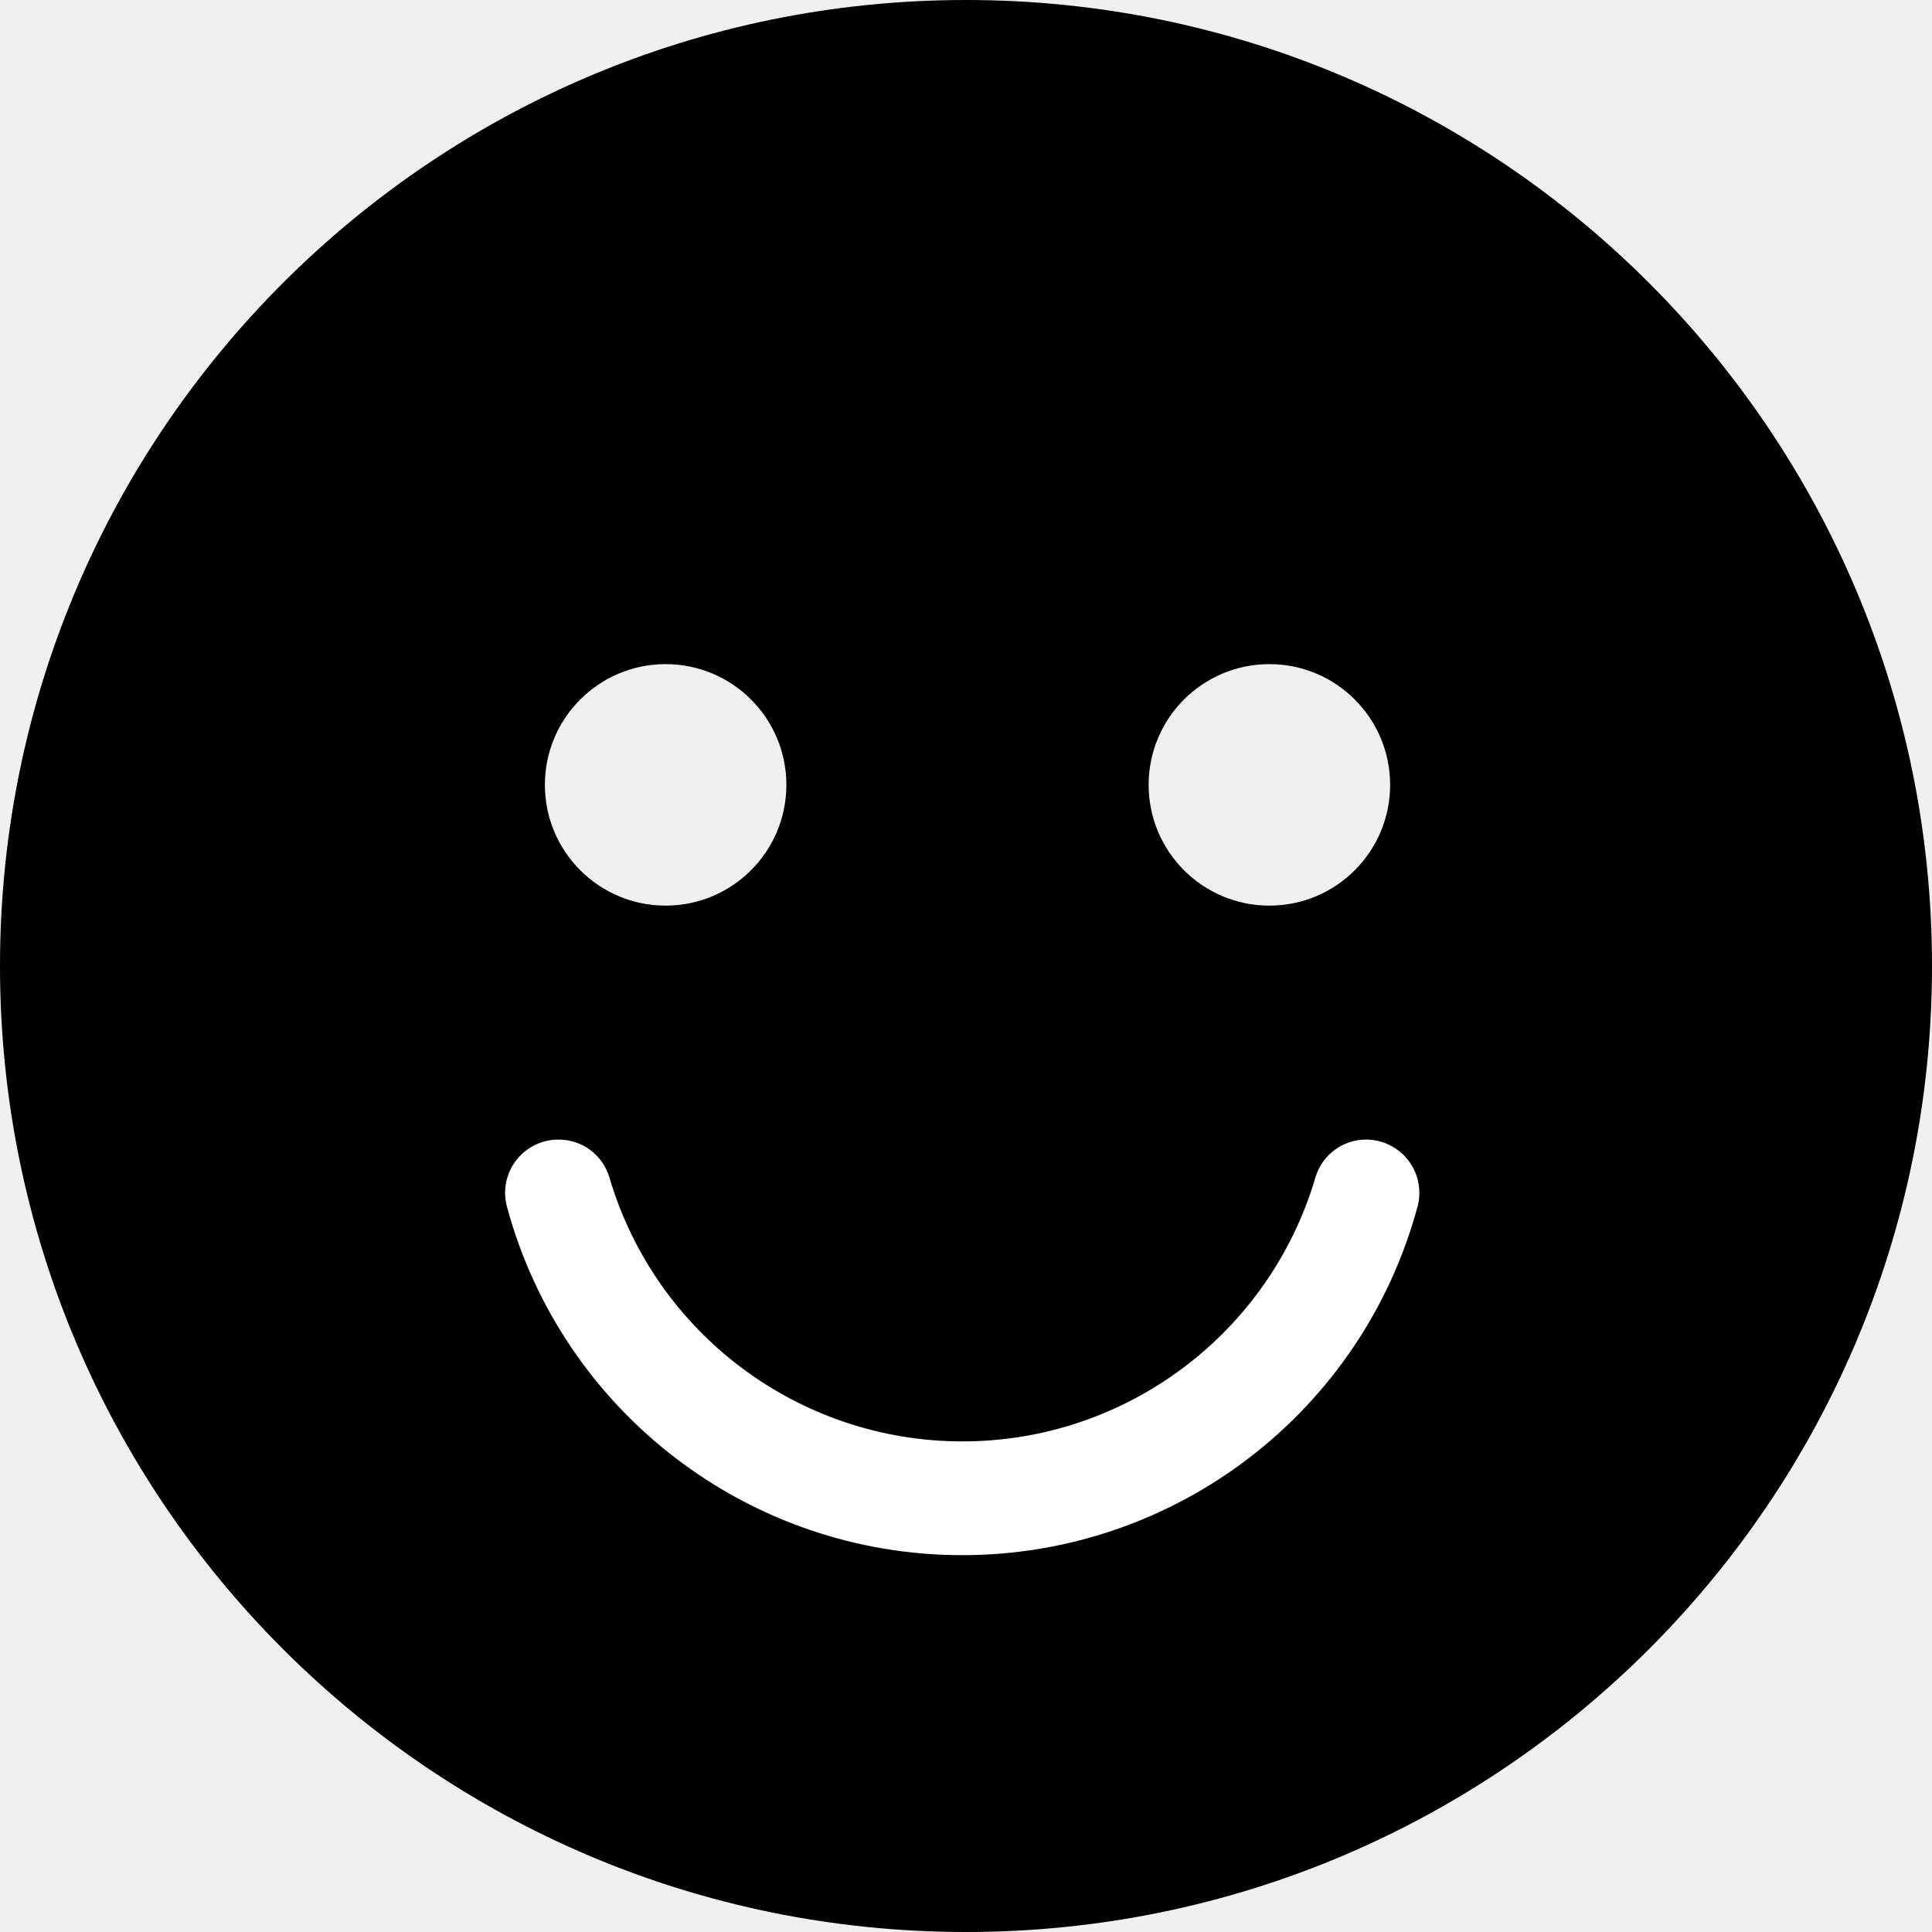
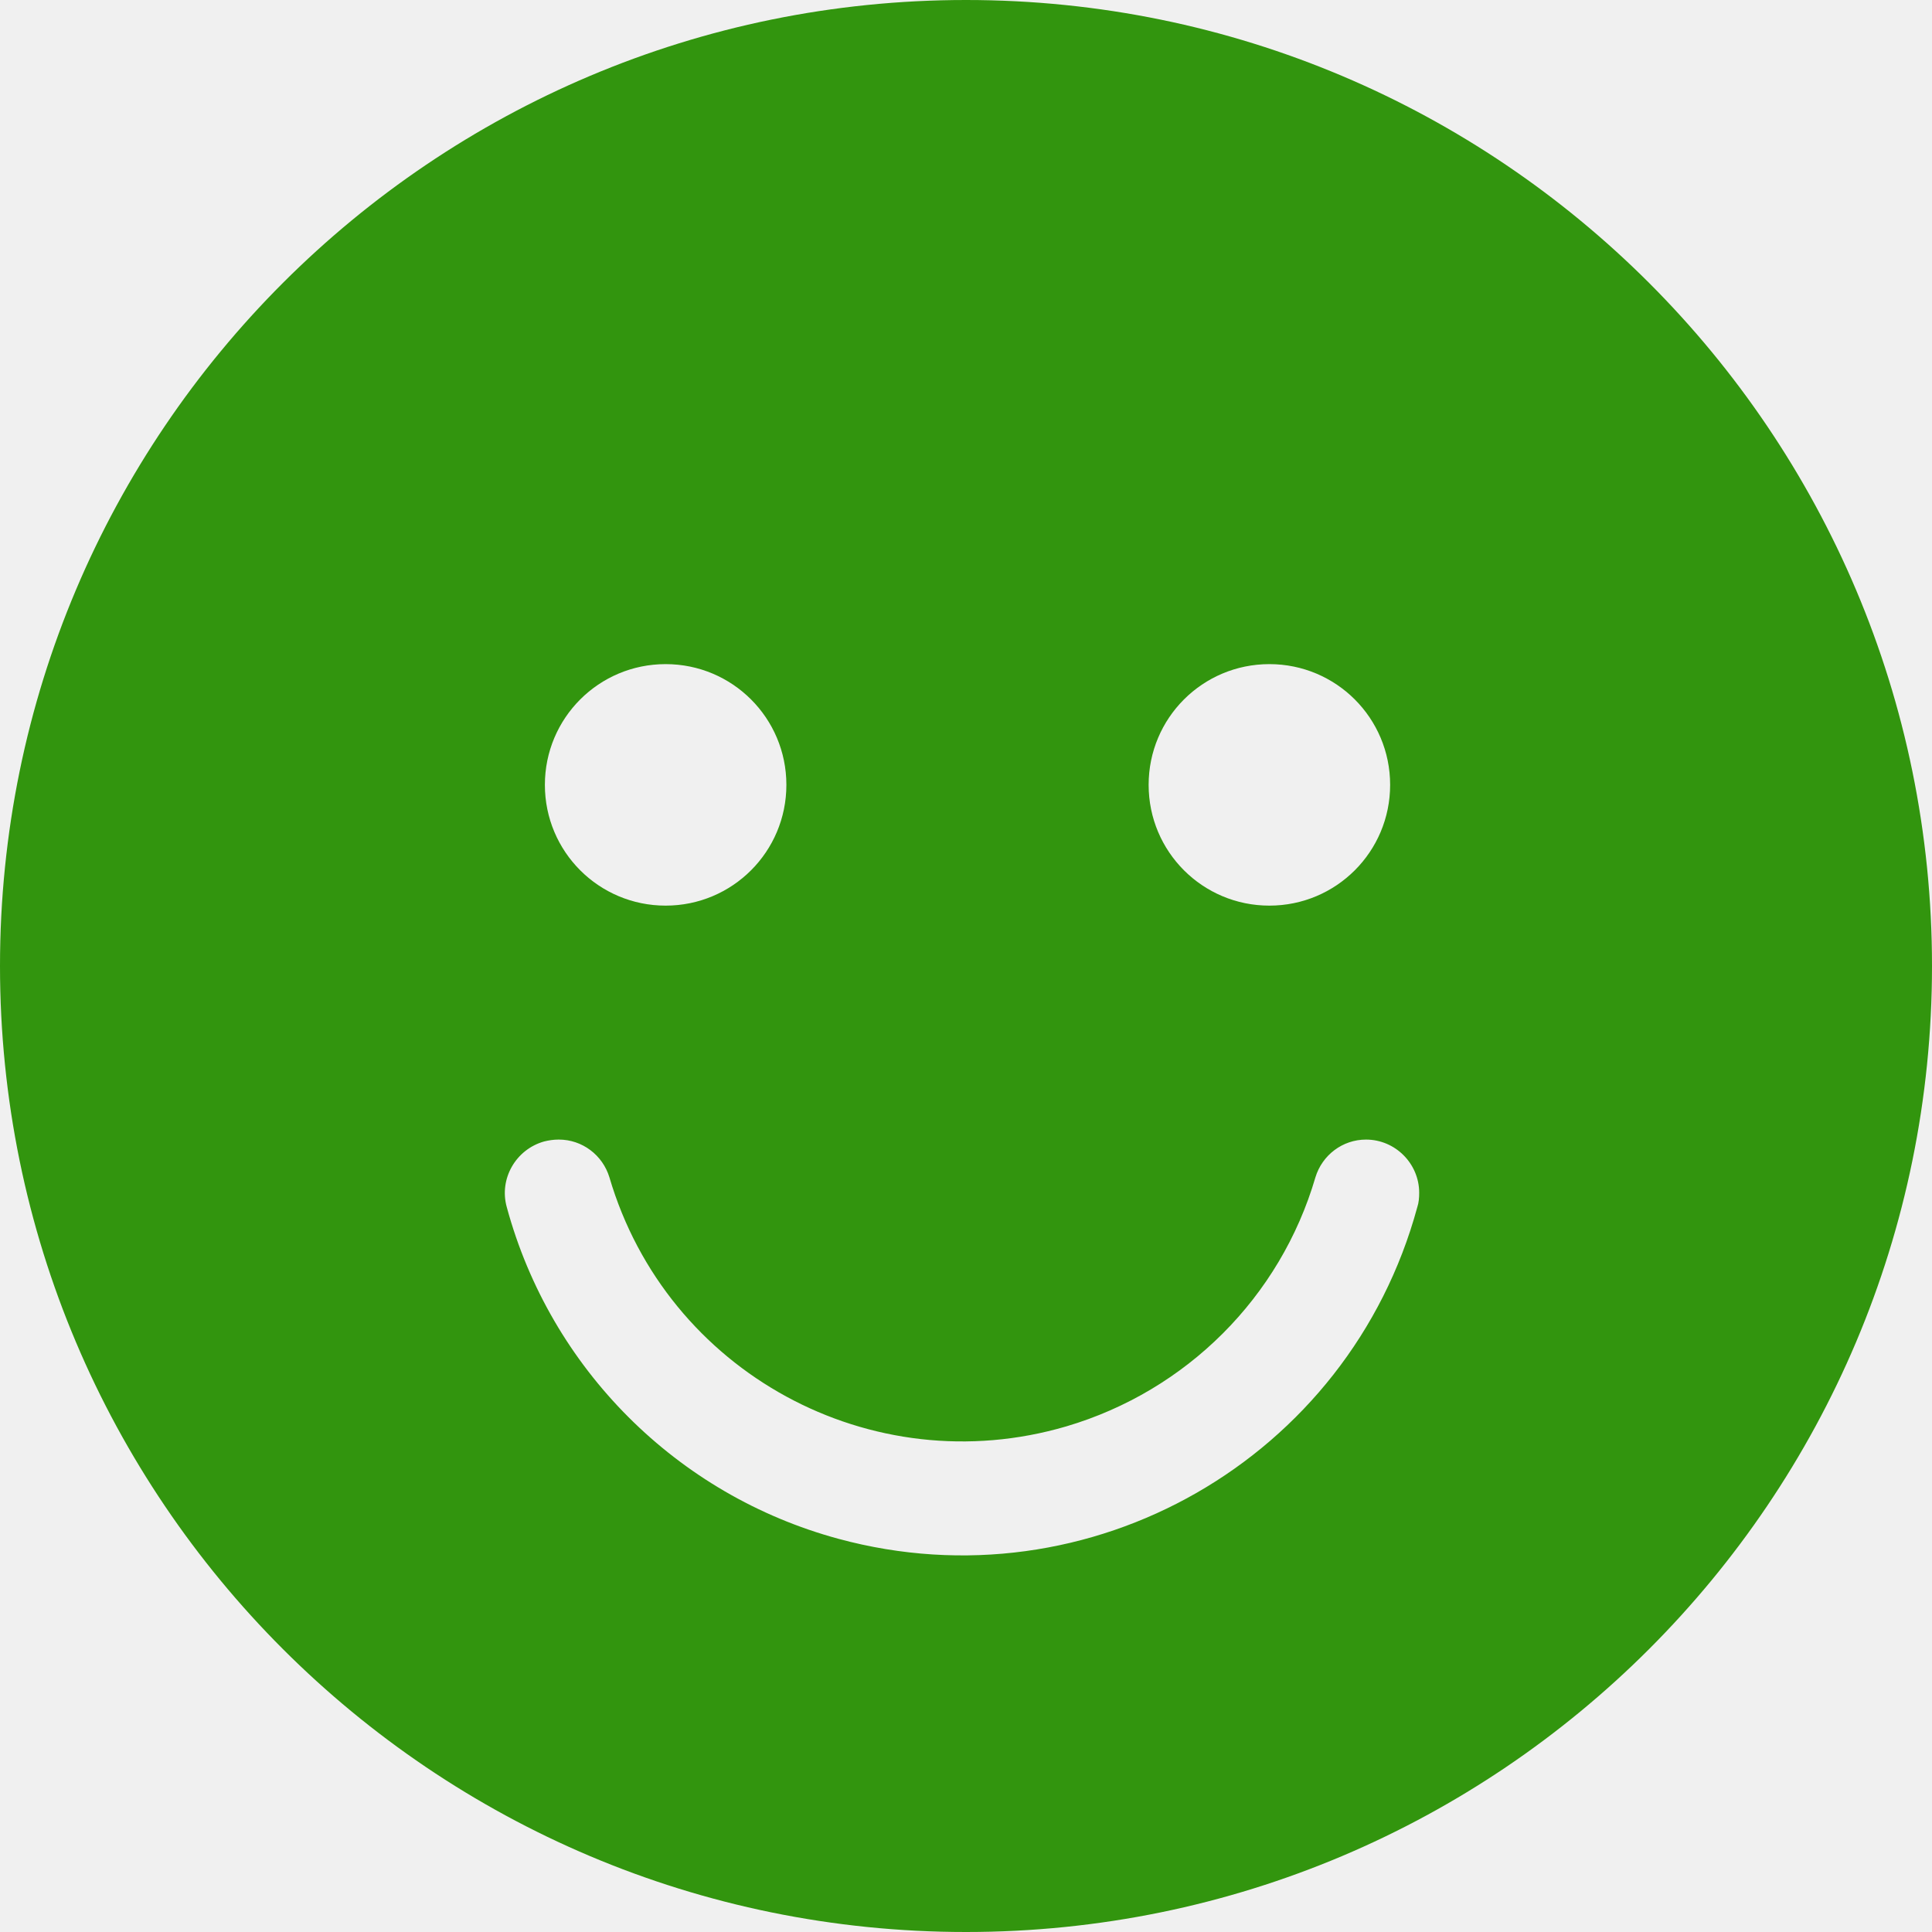
- <svg xmlns="http://www.w3.org/2000/svg" id="Layer_1" data-name="Layer 1" viewBox="0 0 512 512">
-   <defs>
-     <style>.cls-1{fill:#fff;}</style>
-   </defs>
-   <path d="M256,512c141.38,0,256-114.62,256-256S397.38,0,256,0,0,114.62,0,256,114.62,512,256,512ZM144.4,208a32,32,0,1,1,32,32A32,32,0,0,1,144.4,208Zm192-32a32,32,0,1,1-32,32A32,32,0,0,1,336.4,176Z" />
-   <path class="cls-1" d="M362.05,302a14.12,14.12,0,0,1,13.59,17.86,125,125,0,0,1-241.28,0A14.12,14.12,0,0,1,148,302h0a14,14,0,0,1,13.49,10,97.53,97.53,0,0,0,187.12,0,14,14,0,0,1,13.49-10Z" />
+ <svg xmlns="http://www.w3.org/2000/svg" version="1.1" id="Layer_1" x="0px" y="0px" viewBox="0 0 512 512" style="enable-background:new 0 0 512 512;" xml:space="preserve">
+   <style type="text/css">
+ 	.st0{fill:#32950E;}
+ </style>
+   <path class="st0" d="M256,0C114.6,0,0,114.6,0,256s114.6,256,256,256s256-114.6,256-256S397.4,0,256,0z M336.4,176  c17.7,0,32,14.3,32,32s-14.3,32-32,32s-32-14.3-32-32S318.7,176,336.4,176z M176.4,176c17.7,0,32,14.3,32,32s-14.3,32-32,32  s-32-14.3-32-32S158.7,176,176.4,176z M375.6,319.9c-18.1,66.6-86.7,106-153.4,87.9c-42.8-11.6-76.3-45.1-87.9-87.9  c-2.1-7.5,2.4-15.3,9.9-17.4c1.2-0.3,2.5-0.5,3.8-0.5h0.1c6.2,0,11.6,4.1,13.4,10c15.2,51.7,69.4,81.2,121.1,66  c31.8-9.4,56.7-34.2,66-66c1.8-5.9,7.2-10,13.4-10c7.8,0,14.1,6.4,14.1,14.1C376.1,317.4,376,318.7,375.6,319.9z" />
</svg>
